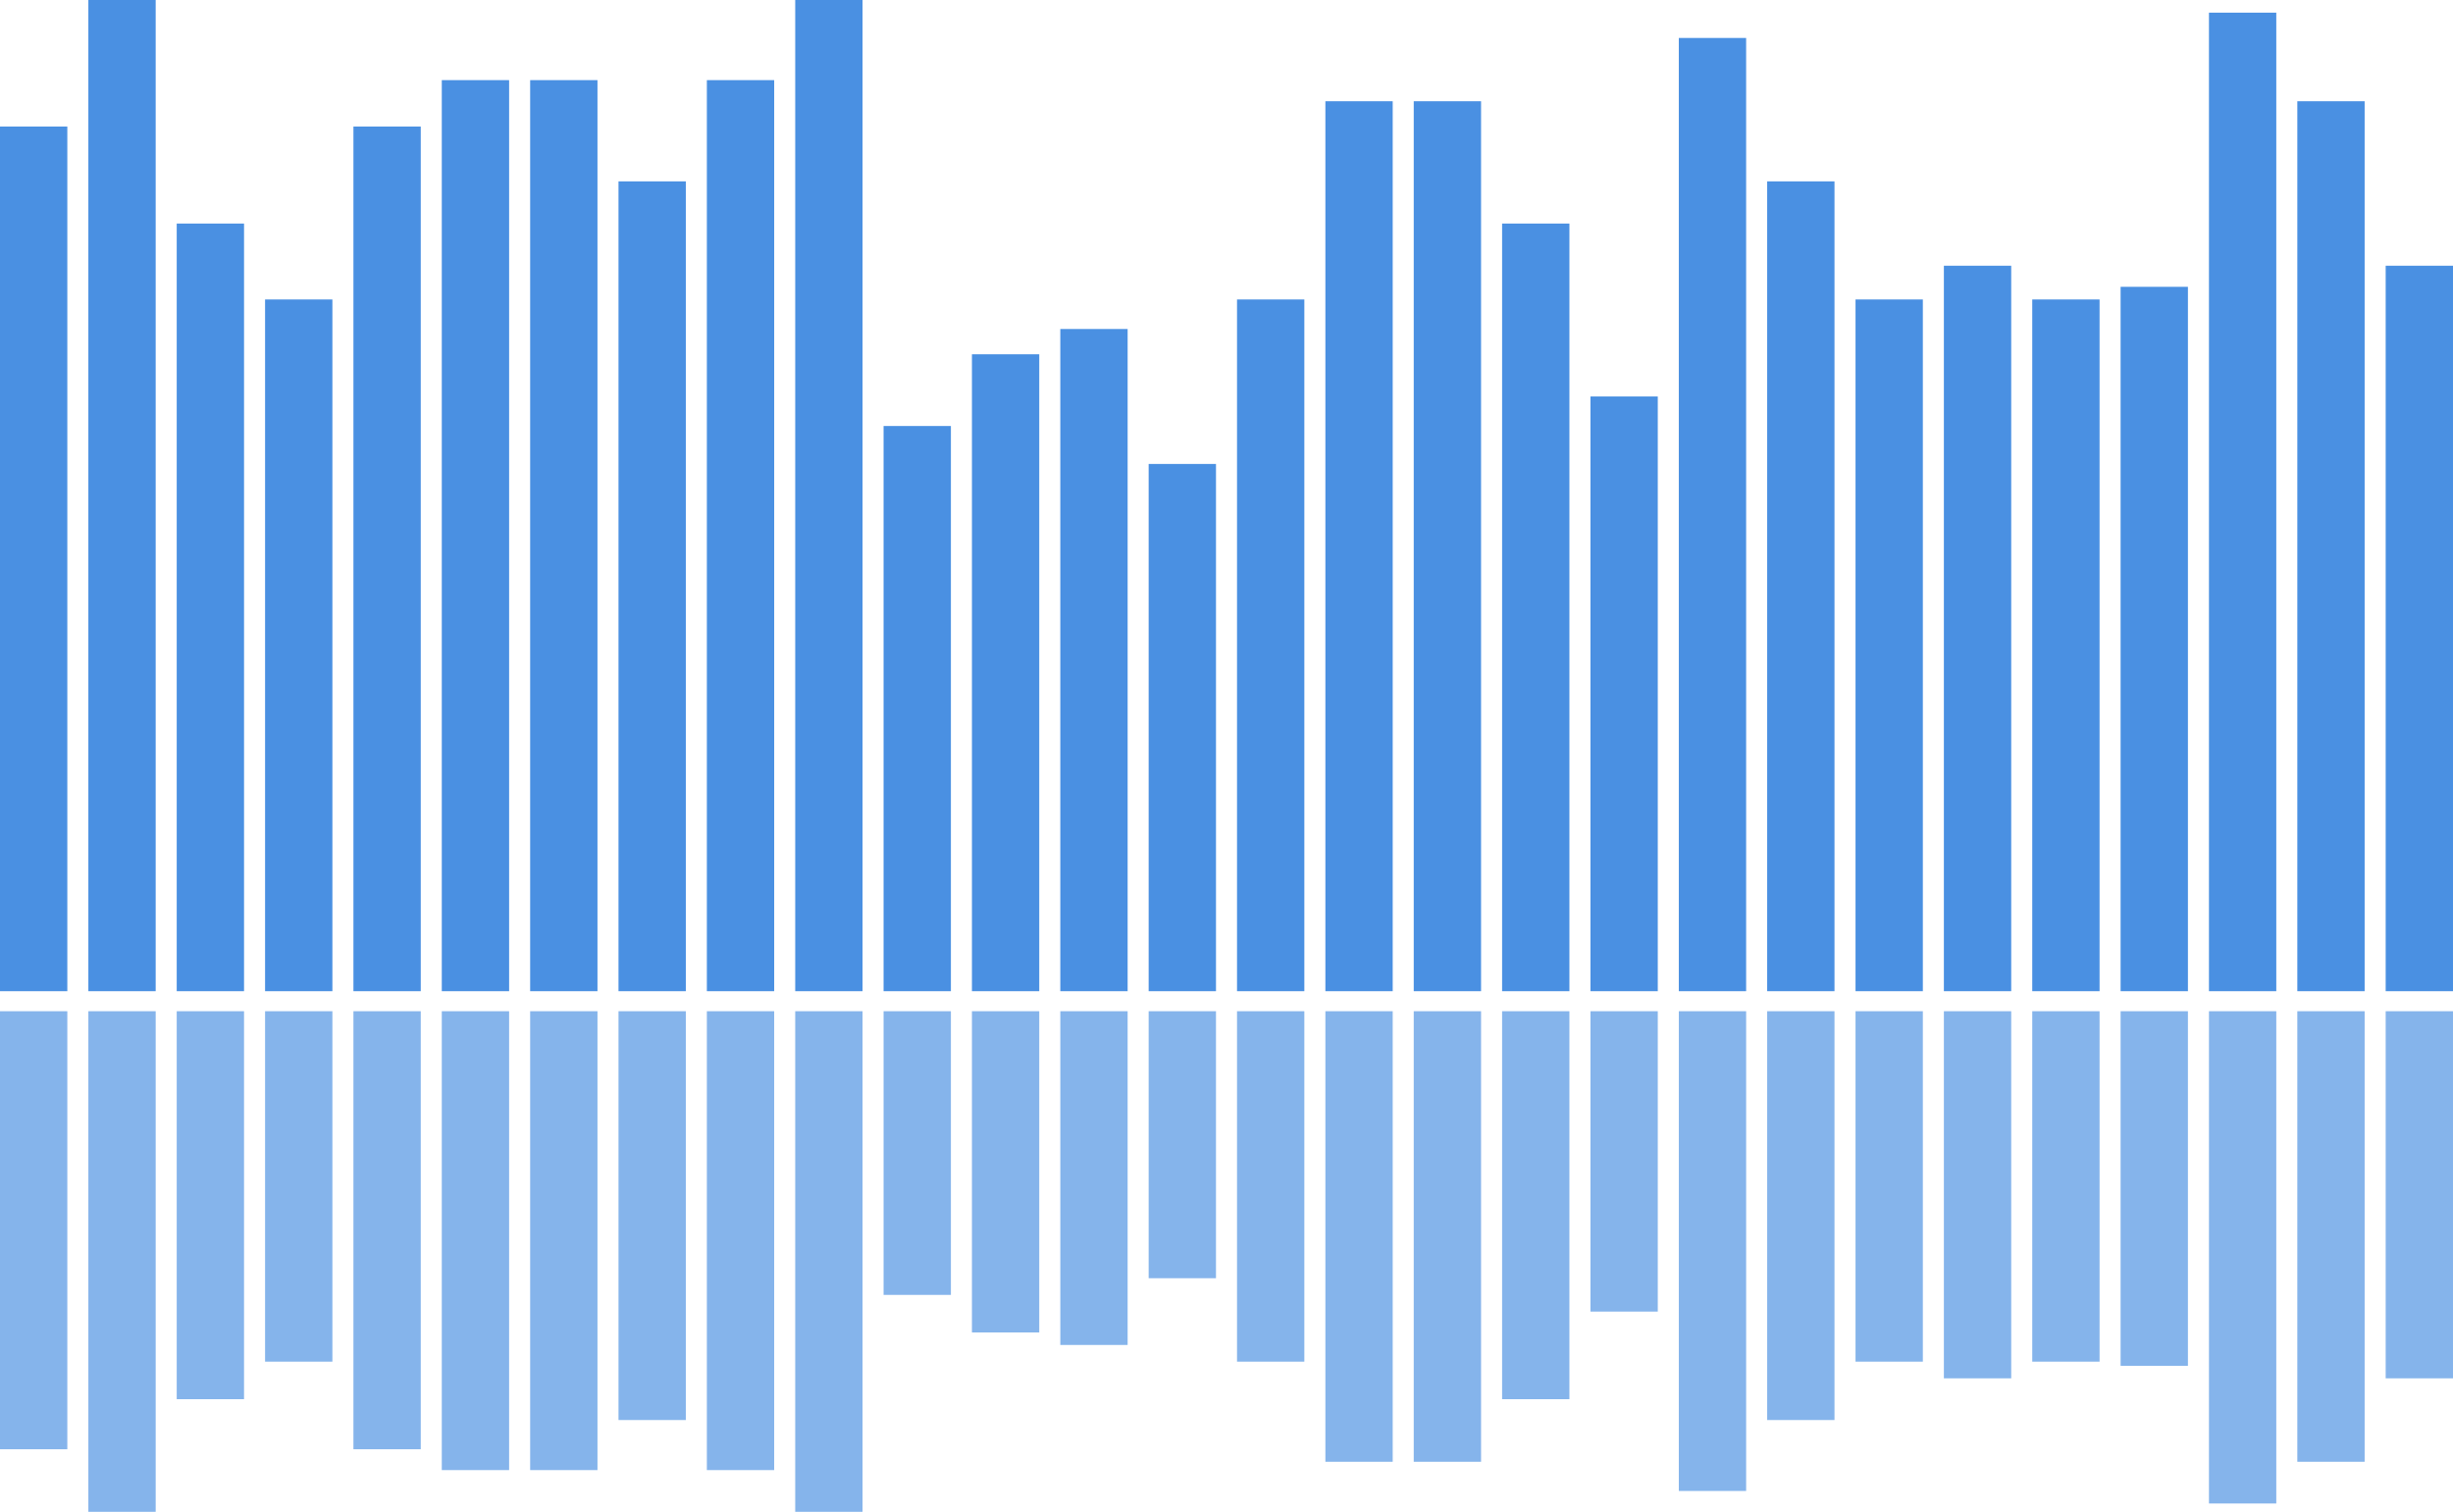
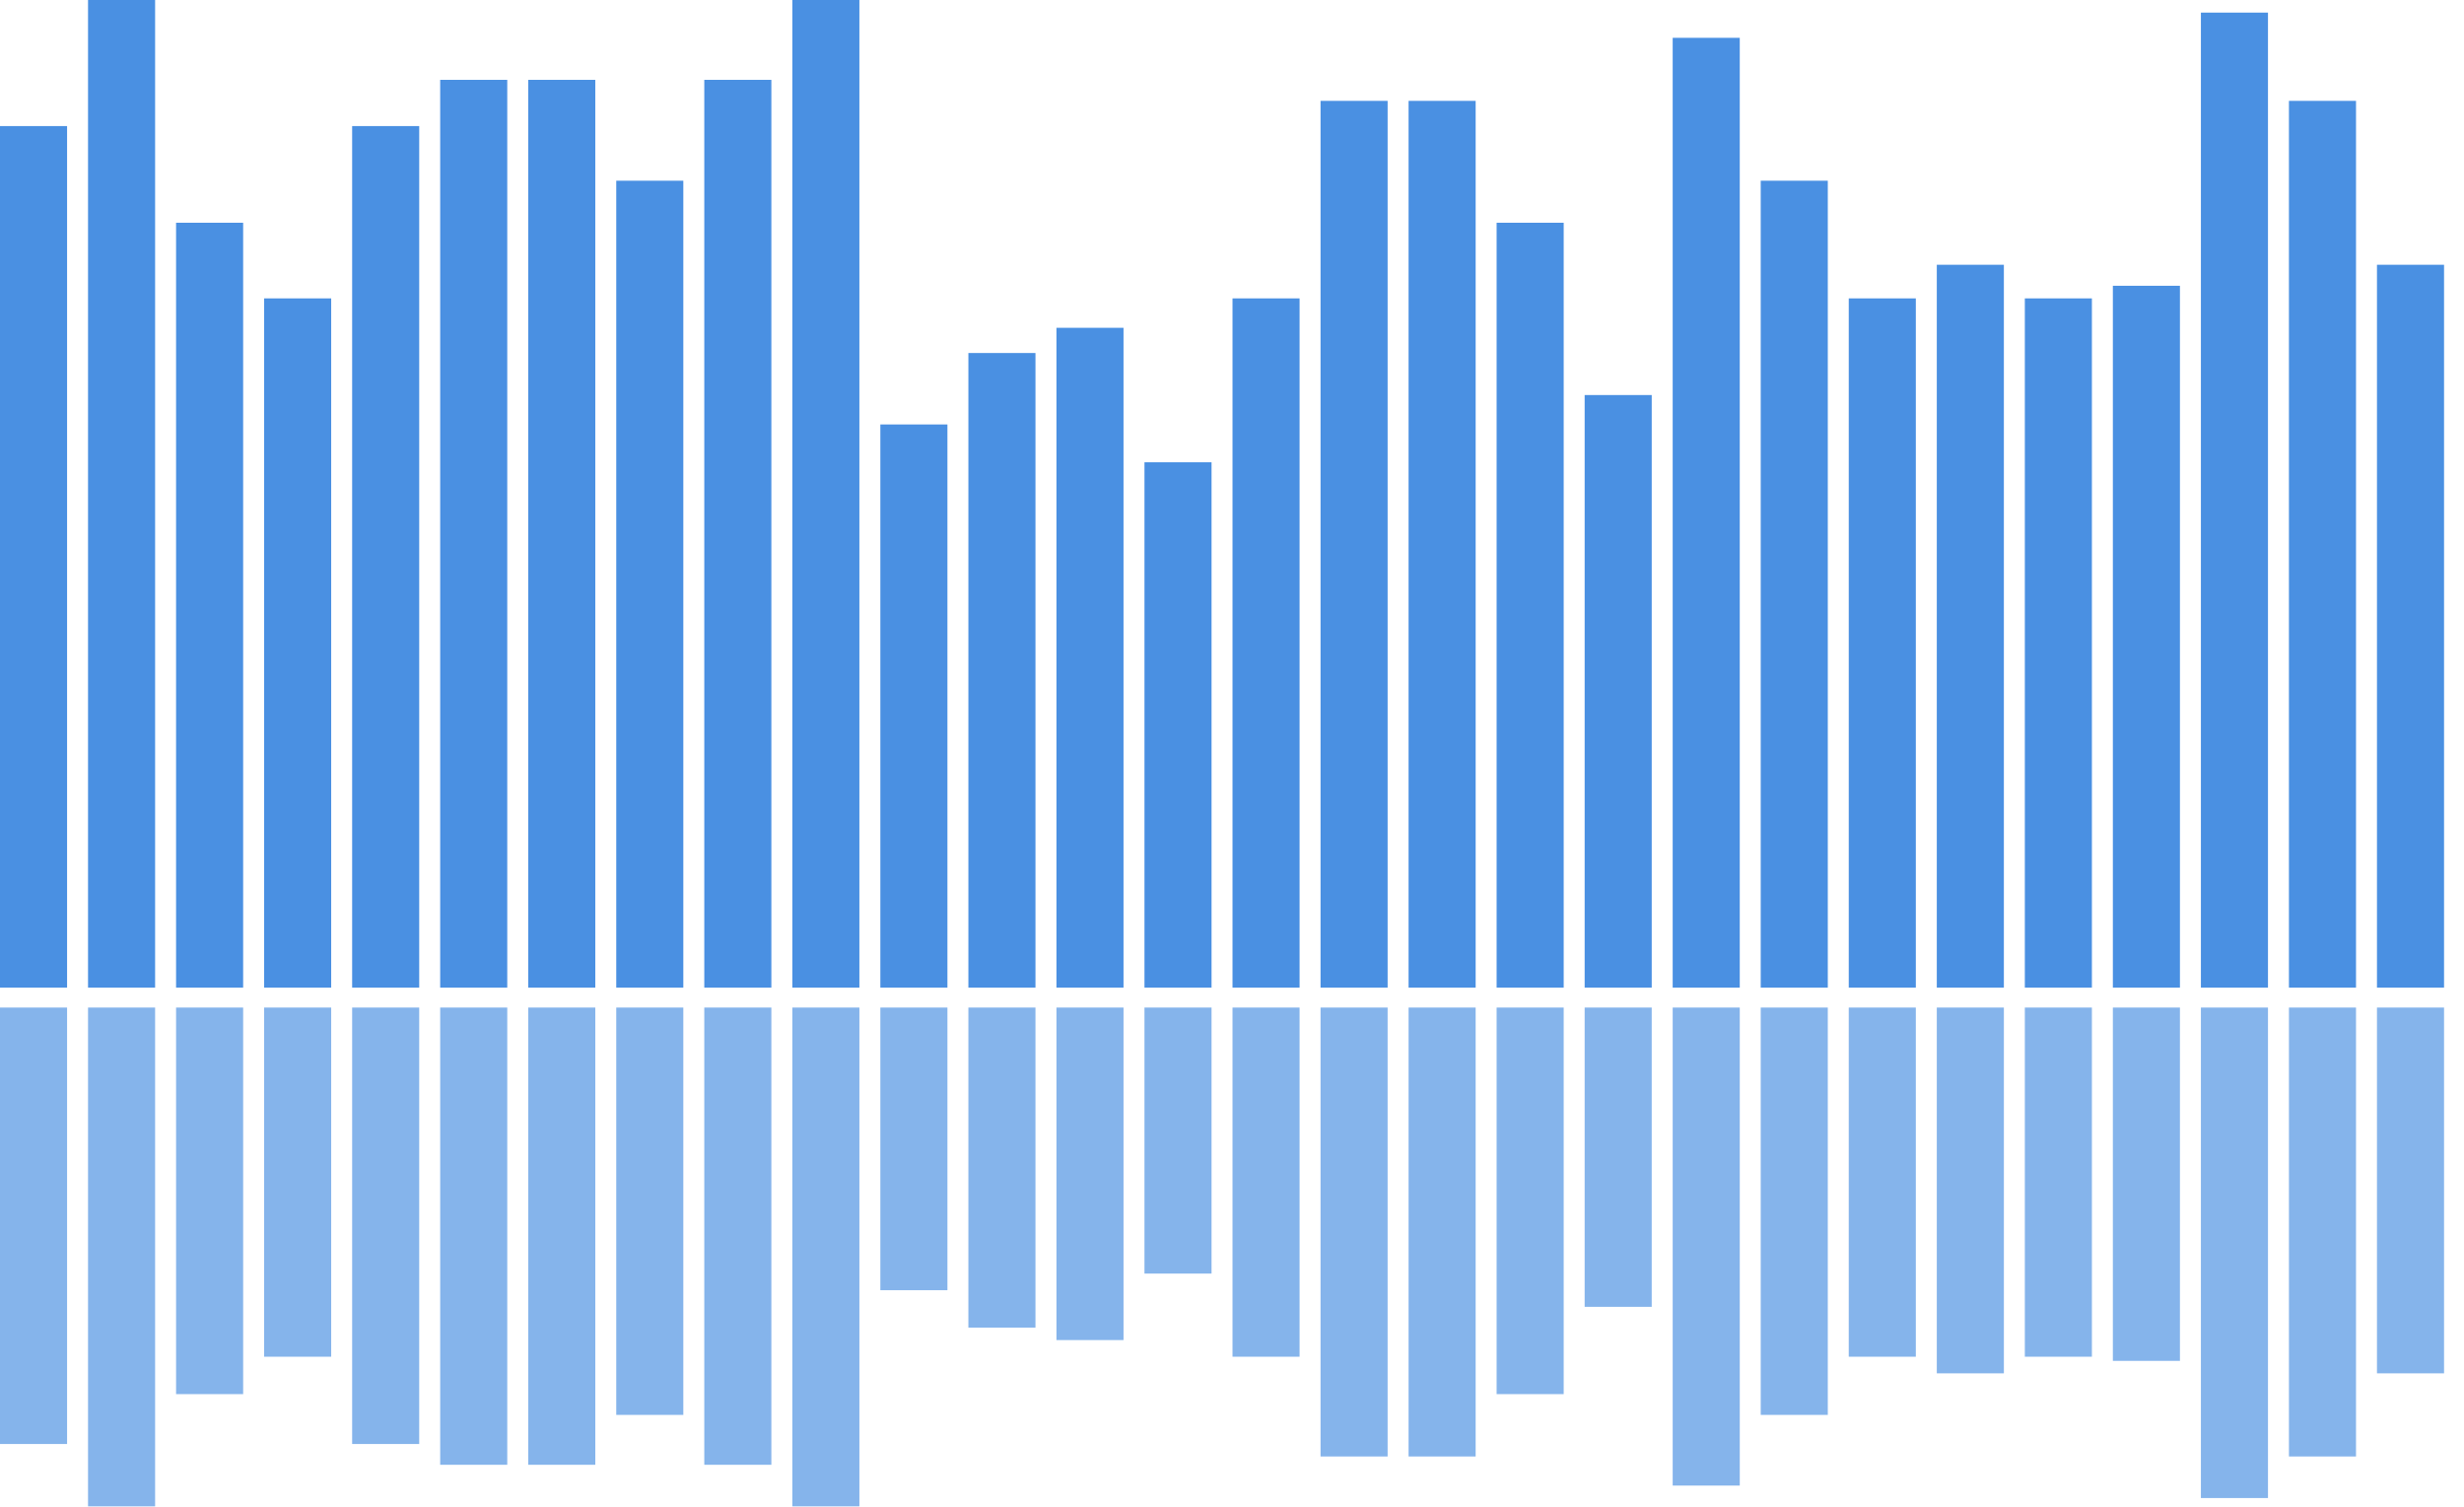
- <svg xmlns="http://www.w3.org/2000/svg" width="245px" height="151px" viewBox="0 0 245 151" version="1.1">
+ <svg xmlns="http://www.w3.org/2000/svg" width="247px" height="151px" viewBox="0 0 247 151" version="1.1">
  <defs />
  <g id="Page-1" stroke="none" stroke-width="1" fill="none" fill-rule="evenodd">
-     <g id="Artboard" transform="translate(-953, -1718)" fill="#4A90E2">
-       <g id="Group-2" transform="translate(953, 1718)">
+     <g id="Artboard" fill="#4A90E2">
+       <g id="Group-2">
        <g id="Group">
          <rect id="Rectangle-Copy-29" x="238.276" y="26.54" width="6.724" height="72.46" />
          <rect id="Rectangle-Copy-28" x="229.451" y="10.111" width="6.724" height="88.889" />
          <rect id="Rectangle-Copy-27" x="220.626" y="1.264" width="6.724" height="97.736" />
          <rect id="Rectangle-Copy-26" x="211.801" y="28.647" width="6.724" height="70.353" />
          <rect id="Rectangle-Copy-25" x="202.976" y="29.911" width="6.724" height="69.089" />
          <rect id="Rectangle-Copy-24" x="194.151" y="26.54" width="6.724" height="72.46" />
          <rect id="Rectangle-Copy-23" x="185.326" y="29.911" width="6.724" height="69.089" />
          <rect id="Rectangle-Copy-22" x="176.501" y="18.115" width="6.724" height="80.885" />
          <rect id="Rectangle-Copy-21" x="167.676" y="3.791" width="6.724" height="95.209" />
          <rect id="Rectangle-Copy-20" x="158.851" y="39.6" width="6.724" height="59.4" />
          <rect id="Rectangle-Copy-19" x="150.026" y="22.328" width="6.724" height="76.672" />
          <rect id="Rectangle-Copy-18" x="141.201" y="10.111" width="6.724" height="88.889" />
          <rect id="Rectangle-Copy-17" x="132.376" y="10.111" width="6.724" height="88.889" />
          <rect id="Rectangle-Copy-16" x="123.551" y="29.911" width="6.724" height="69.089" />
          <rect id="Rectangle-Copy-15" x="114.726" y="46.34" width="6.724" height="52.66" />
          <rect id="Rectangle-Copy-14" x="105.901" y="32.86" width="6.724" height="66.14" />
          <rect id="Rectangle-Copy-13" x="97.075" y="35.387" width="6.724" height="63.613" />
          <rect id="Rectangle-Copy-12" x="88.25" y="42.549" width="6.724" height="56.451" />
          <rect id="Rectangle-Copy-11" x="79.425" y="0" width="6.724" height="99" />
          <rect id="Rectangle-Copy-10" x="70.6" y="8.004" width="6.724" height="90.996" />
          <rect id="Rectangle-Copy-9" x="61.775" y="18.115" width="6.724" height="80.885" />
          <rect id="Rectangle-Copy-8" x="52.95" y="8.004" width="6.724" height="90.996" />
          <rect id="Rectangle-Copy-7" x="44.125" y="8.004" width="6.724" height="90.996" />
          <rect id="Rectangle-Copy-6" x="35.3" y="12.638" width="6.724" height="86.362" />
          <rect id="Rectangle-Copy-5" x="26.475" y="29.911" width="6.724" height="69.089" />
          <rect id="Rectangle-Copy-4" x="17.65" y="22.328" width="6.724" height="76.672" />
          <rect id="Rectangle-Copy-3" x="8.825" y="0" width="6.724" height="99" />
          <rect id="Rectangle-Copy-2" x="0" y="12.638" width="6.724" height="86.362" />
        </g>
        <g id="Group" opacity="0.672" transform="translate(122.5, 126) scale(1, -1) translate(-122.5, -126) translate(0, 101)">
          <rect id="Rectangle-Copy-29" x="238.276" y="13.333" width="6.724" height="36.667" />
          <rect id="Rectangle-Copy-28" x="229.451" y="5" width="6.724" height="45" />
          <rect id="Rectangle-Copy-27" x="220.626" y="0.833" width="6.724" height="49.167" />
          <rect id="Rectangle-Copy-26" x="211.801" y="14.583" width="6.724" height="35.417" />
          <rect id="Rectangle-Copy-25" x="202.976" y="15" width="6.724" height="35" />
          <rect id="Rectangle-Copy-24" x="194.151" y="13.333" width="6.724" height="36.667" />
          <rect id="Rectangle-Copy-23" x="185.326" y="15" width="6.724" height="35" />
          <rect id="Rectangle-Copy-22" x="176.501" y="9.167" width="6.724" height="40.833" />
          <rect id="Rectangle-Copy-21" x="167.676" y="2.083" width="6.724" height="47.917" />
          <rect id="Rectangle-Copy-20" x="158.851" y="20" width="6.724" height="30" />
          <rect id="Rectangle-Copy-19" x="150.026" y="11.25" width="6.724" height="38.75" />
          <rect id="Rectangle-Copy-18" x="141.201" y="5" width="6.724" height="45" />
          <rect id="Rectangle-Copy-17" x="132.376" y="5" width="6.724" height="45" />
          <rect id="Rectangle-Copy-16" x="123.551" y="15" width="6.724" height="35" />
          <rect id="Rectangle-Copy-15" x="114.726" y="23.333" width="6.724" height="26.667" />
          <rect id="Rectangle-Copy-14" x="105.901" y="16.667" width="6.724" height="33.333" />
          <rect id="Rectangle-Copy-13" x="97.075" y="17.917" width="6.724" height="32.083" />
          <rect id="Rectangle-Copy-12" x="88.25" y="21.667" width="6.724" height="28.333" />
          <rect id="Rectangle-Copy-11" x="79.425" y="0" width="6.724" height="50" />
          <rect id="Rectangle-Copy-10" x="70.6" y="4.167" width="6.724" height="45.833" />
          <rect id="Rectangle-Copy-9" x="61.775" y="9.167" width="6.724" height="40.833" />
          <rect id="Rectangle-Copy-8" x="52.95" y="4.167" width="6.724" height="45.833" />
          <rect id="Rectangle-Copy-7" x="44.125" y="4.167" width="6.724" height="45.833" />
          <rect id="Rectangle-Copy-6" x="35.3" y="6.25" width="6.724" height="43.75" />
          <rect id="Rectangle-Copy-5" x="26.475" y="15" width="6.724" height="35" />
          <rect id="Rectangle-Copy-4" x="17.65" y="11.25" width="6.724" height="38.75" />
          <rect id="Rectangle-Copy-3" x="8.825" y="0" width="6.724" height="50" />
          <rect id="Rectangle-Copy-2" x="0" y="6.25" width="6.724" height="43.75" />
        </g>
      </g>
    </g>
  </g>
</svg>
